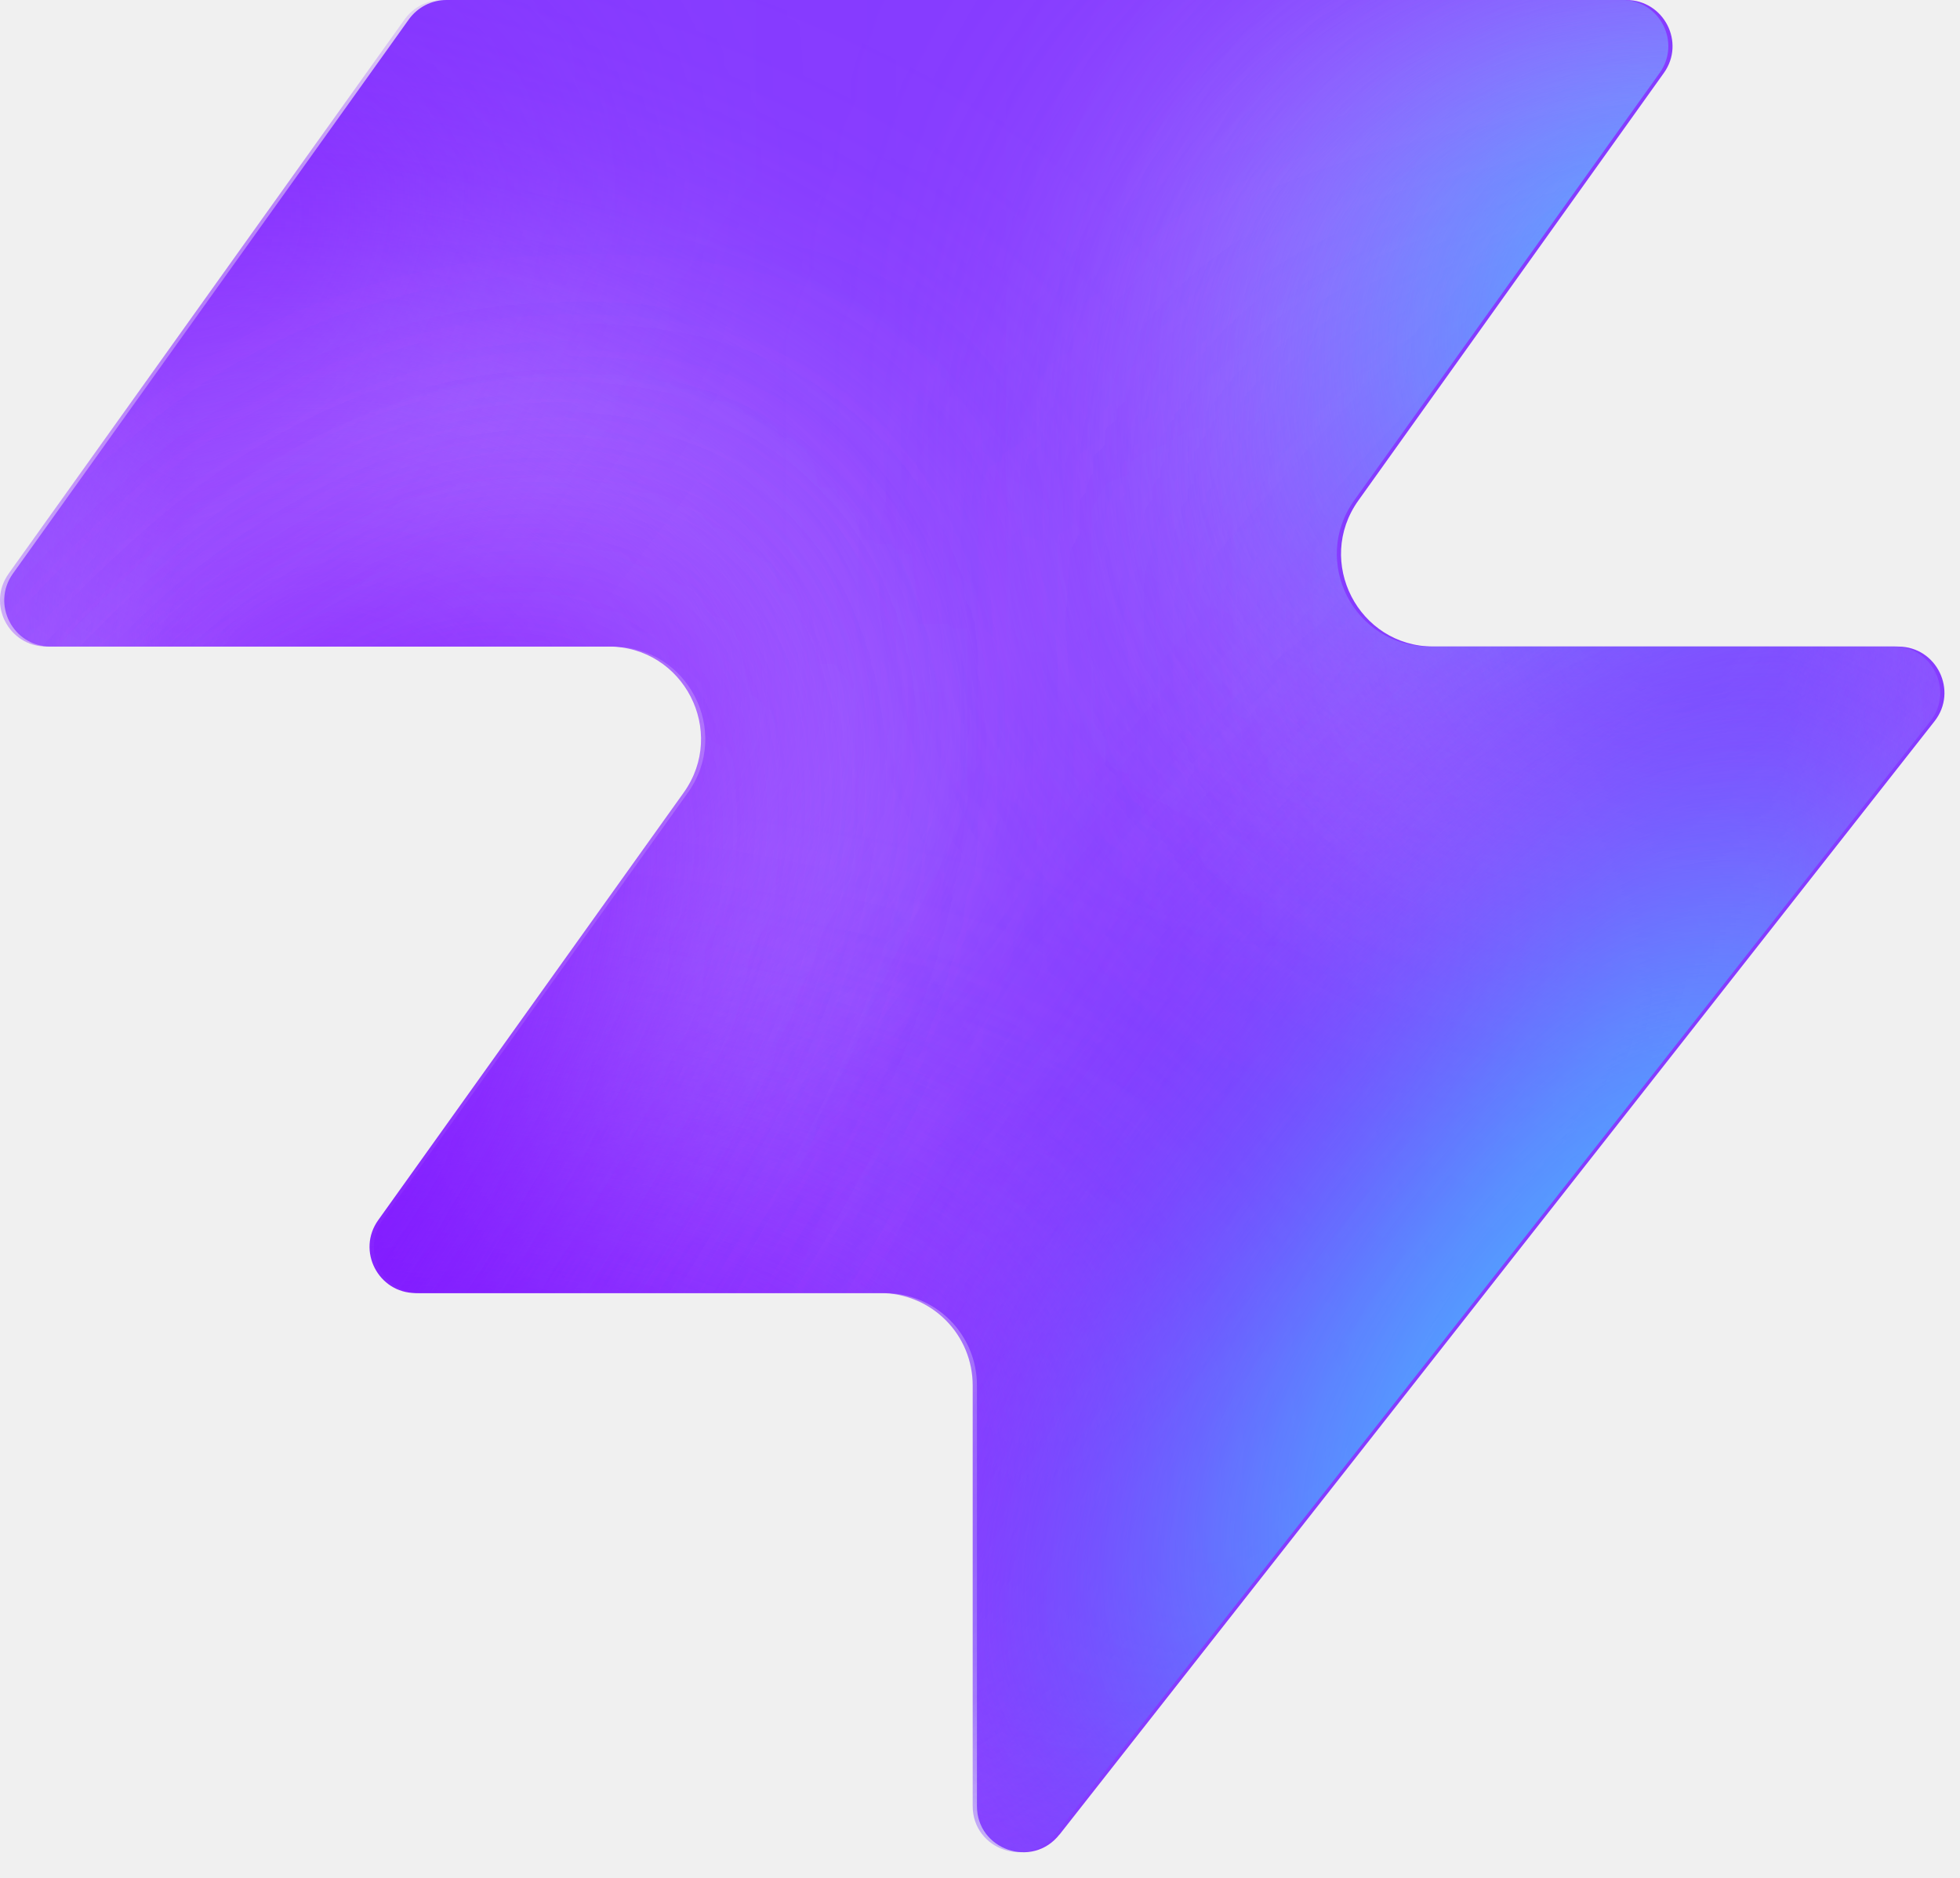
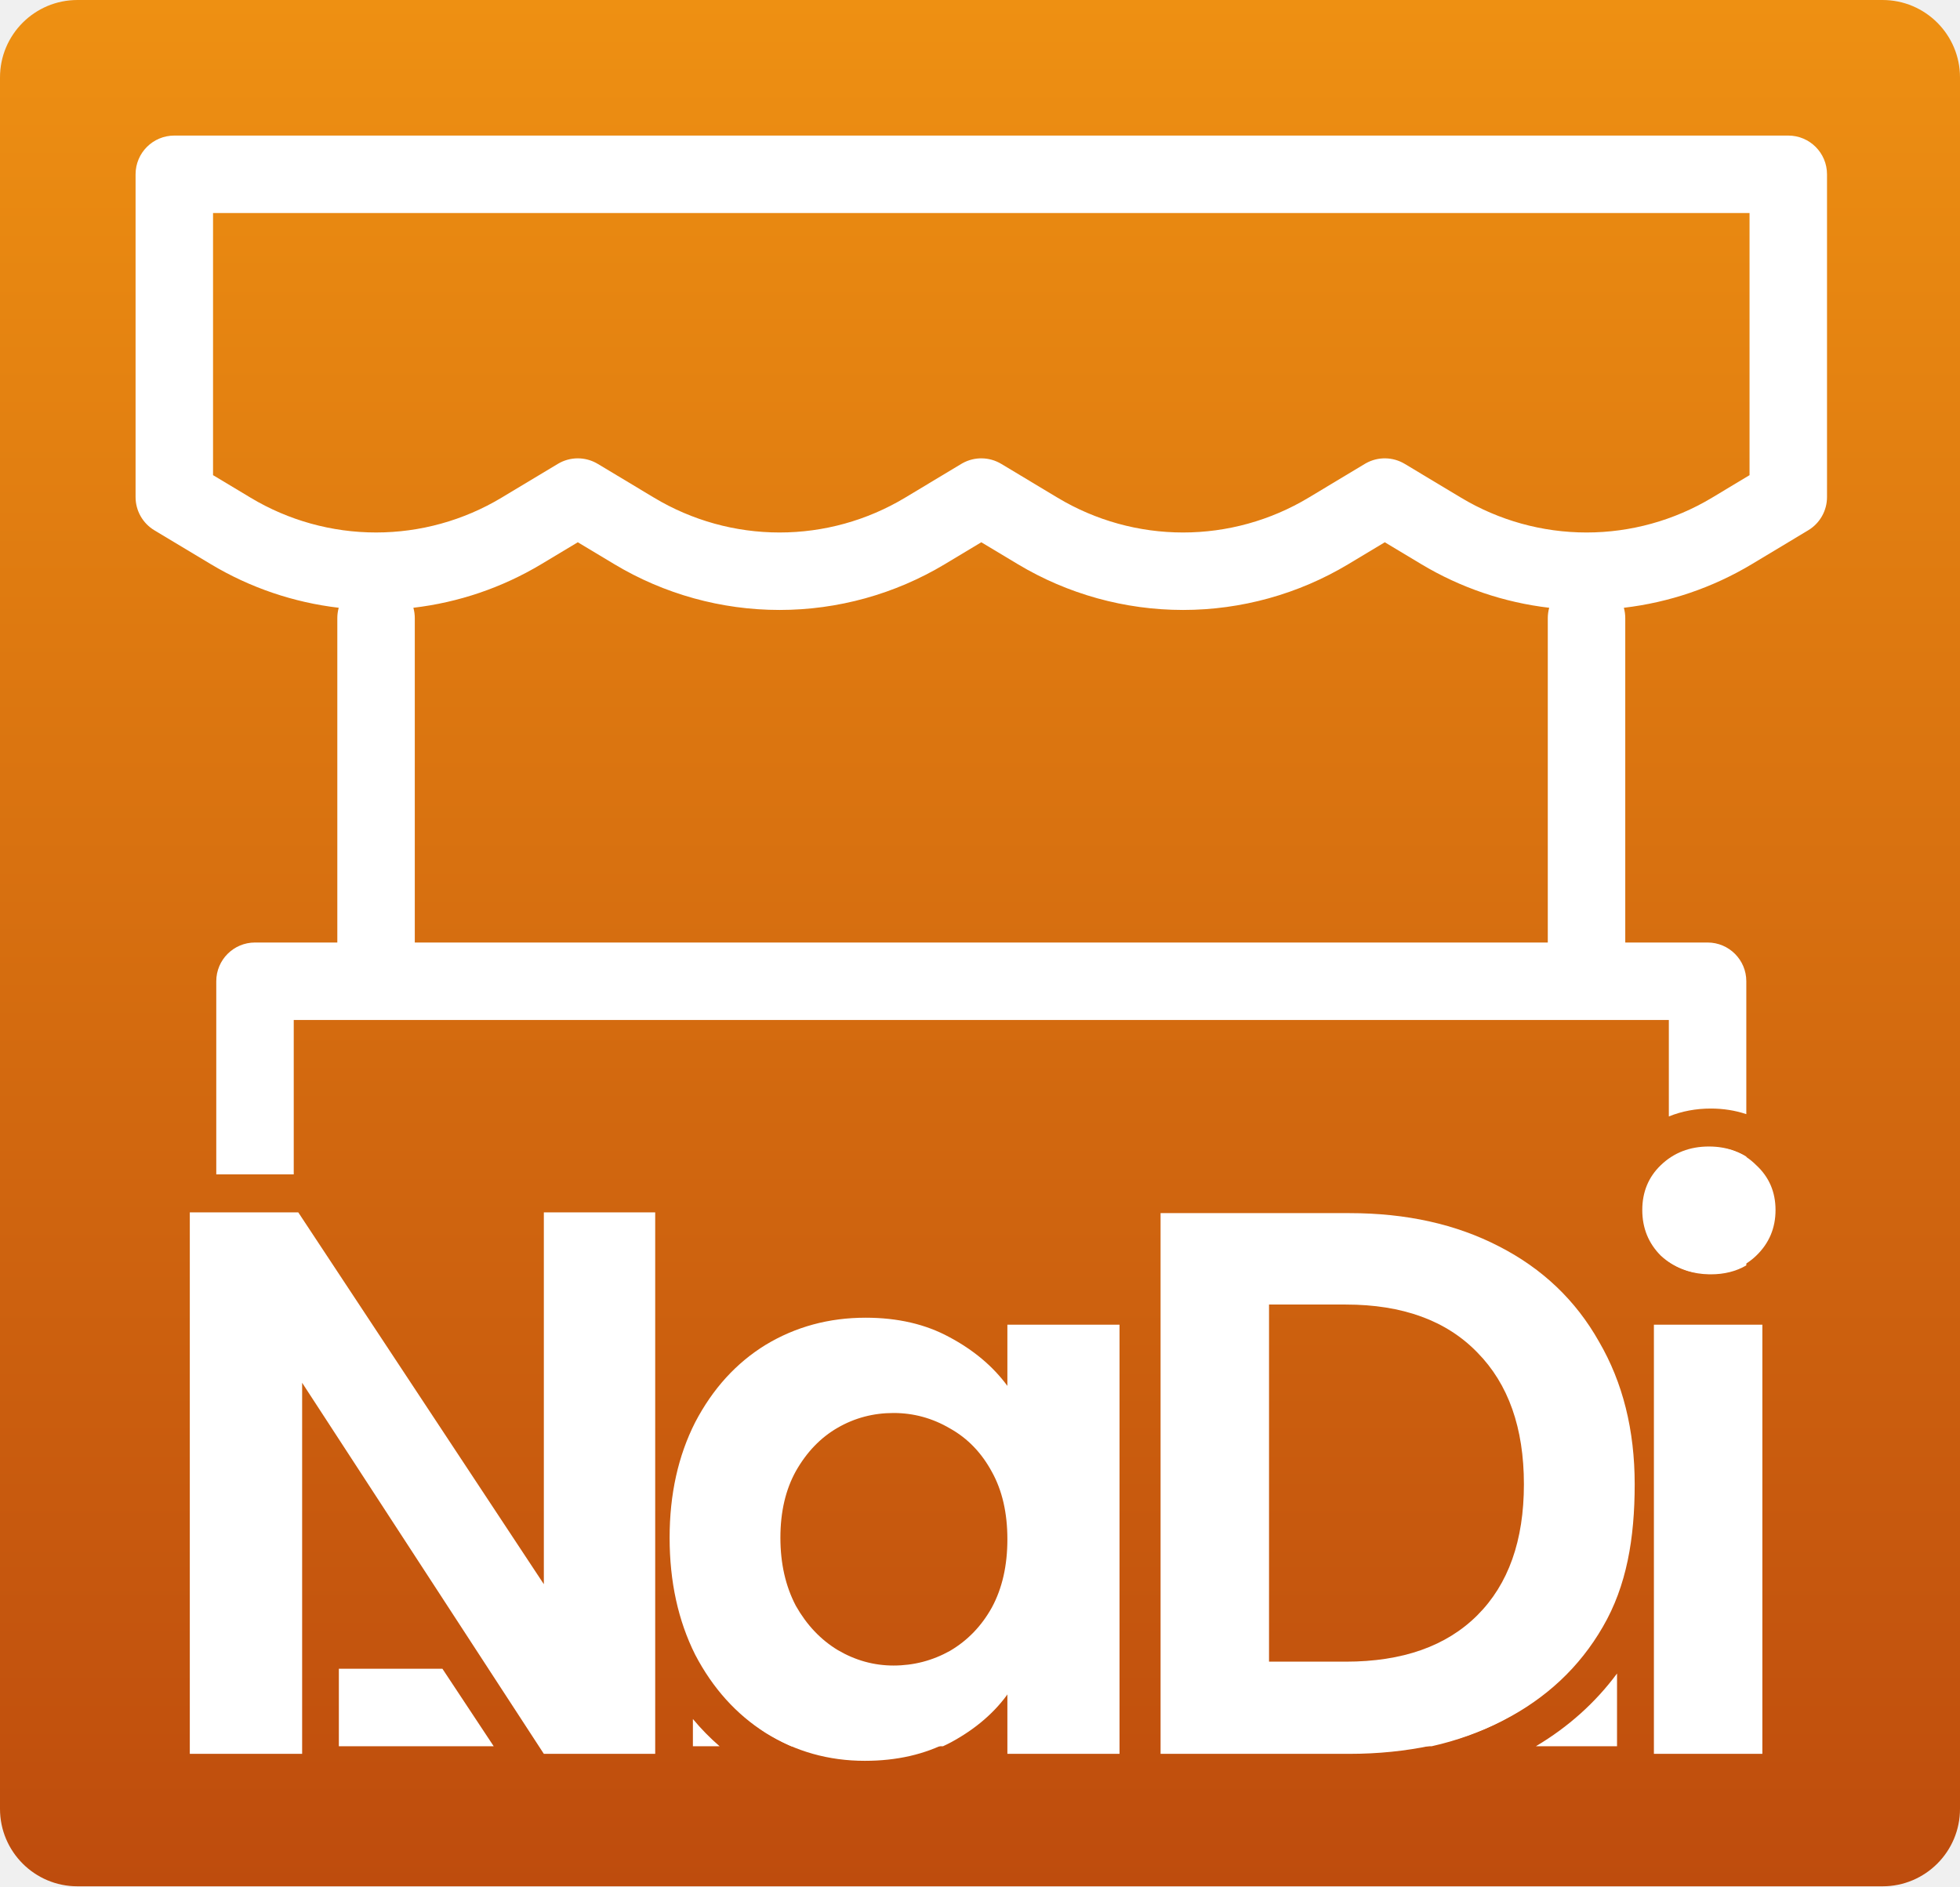
- <svg xmlns="http://www.w3.org/2000/svg" width="48" height="46" fill="none" viewBox="0 0 48 46">
-   <path fill="#863bff" d="M25.946 44.938c-.664.845-2.021.375-2.021-.698V33.937a2.26 2.26 0 0 0-2.262-2.262H10.287c-.92 0-1.456-1.04-.92-1.788l7.48-10.471c1.07-1.497 0-3.578-1.842-3.578H1.237c-.92 0-1.456-1.04-.92-1.788L10.013.474c.214-.297.556-.474.92-.474h28.894c.92 0 1.456 1.04.92 1.788l-7.48 10.471c-1.07 1.498 0 3.579 1.842 3.579h11.377c.943 0 1.473 1.088.89 1.83L25.947 44.94z" style="fill:#863bff;fill:color(display-p3 .525 .23 1);fill-opacity:1" />
-   <mask id="a" width="48" height="46" x="0" y="0" maskUnits="userSpaceOnUse" style="mask-type:alpha">
-     <path fill="#000" d="M25.842 44.938c-.664.844-2.021.375-2.021-.698V33.937a2.26 2.26 0 0 0-2.262-2.262H10.183c-.92 0-1.456-1.04-.92-1.788l7.48-10.471c1.07-1.498 0-3.579-1.842-3.579H1.133c-.92 0-1.456-1.04-.92-1.787L9.91.473c.214-.297.556-.474.92-.474h28.894c.92 0 1.456 1.04.92 1.788l-7.48 10.471c-1.07 1.498 0 3.578 1.842 3.578h11.377c.943 0 1.473 1.088.89 1.832L25.843 44.94z" style="fill:#000;fill-opacity:1" />
-   </mask>
-   <g mask="url(#a)">
-     <g filter="url(#b)">
-       <ellipse cx="5.508" cy="14.704" fill="#ede6ff" rx="5.508" ry="14.704" style="fill:#ede6ff;fill:color(display-p3 .927 .903 1);fill-opacity:1" transform="matrix(.00324 1 1 -.00324 -4.47 31.516)" />
-     </g>
-     <g filter="url(#c)">
-       <ellipse cx="10.399" cy="29.851" fill="#ede6ff" rx="10.399" ry="29.851" style="fill:#ede6ff;fill:color(display-p3 .927 .903 1);fill-opacity:1" transform="matrix(.00324 1 1 -.00324 -39.328 7.883)" />
-     </g>
-     <g filter="url(#d)">
-       <ellipse cx="5.508" cy="30.487" fill="#7e14ff" rx="5.508" ry="30.487" style="fill:#7e14ff;fill:color(display-p3 .492 .077 1);fill-opacity:1" transform="rotate(89.814 -25.913 -14.639)scale(1 -1)" />
-     </g>
-     <g filter="url(#e)">
-       <ellipse cx="5.508" cy="30.599" fill="#7e14ff" rx="5.508" ry="30.599" style="fill:#7e14ff;fill:color(display-p3 .492 .077 1);fill-opacity:1" transform="rotate(89.814 -32.644 -3.334)scale(1 -1)" />
-     </g>
-     <g filter="url(#f)">
-       <ellipse cx="5.508" cy="30.599" fill="#7e14ff" rx="5.508" ry="30.599" style="fill:#7e14ff;fill:color(display-p3 .492 .077 1);fill-opacity:1" transform="matrix(.00324 1 1 -.00324 -34.34 30.47)" />
-     </g>
-     <g filter="url(#g)">
-       <ellipse cx="14.072" cy="22.078" fill="#ede6ff" rx="14.072" ry="22.078" style="fill:#ede6ff;fill:color(display-p3 .927 .903 1);fill-opacity:1" transform="rotate(93.35 24.506 48.493)scale(-1 1)" />
-     </g>
-     <g filter="url(#h)">
-       <ellipse cx="3.47" cy="21.501" fill="#7e14ff" rx="3.47" ry="21.501" style="fill:#7e14ff;fill:color(display-p3 .492 .077 1);fill-opacity:1" transform="rotate(89.009 28.708 47.59)scale(-1 1)" />
-     </g>
-     <g filter="url(#i)">
-       <ellipse cx="3.47" cy="21.501" fill="#7e14ff" rx="3.47" ry="21.501" style="fill:#7e14ff;fill:color(display-p3 .492 .077 1);fill-opacity:1" transform="rotate(89.009 28.708 47.59)scale(-1 1)" />
-     </g>
-     <g filter="url(#j)">
-       <ellipse cx=".387" cy="8.972" fill="#7e14ff" rx="4.407" ry="29.108" style="fill:#7e14ff;fill:color(display-p3 .492 .077 1);fill-opacity:1" transform="rotate(39.51 .387 8.972)" />
-     </g>
-     <g filter="url(#k)">
-       <ellipse cx="47.523" cy="-6.092" fill="#7e14ff" rx="4.407" ry="29.108" style="fill:#7e14ff;fill:color(display-p3 .492 .077 1);fill-opacity:1" transform="rotate(37.892 47.523 -6.092)" />
-     </g>
-     <g filter="url(#l)">
-       <ellipse cx="41.412" cy="6.333" fill="#47bfff" rx="5.971" ry="9.665" style="fill:#47bfff;fill:color(display-p3 .28 .748 1);fill-opacity:1" transform="rotate(37.892 41.412 6.333)" />
-     </g>
-     <g filter="url(#m)">
-       <ellipse cx="-1.879" cy="38.332" fill="#7e14ff" rx="4.407" ry="29.108" style="fill:#7e14ff;fill:color(display-p3 .492 .077 1);fill-opacity:1" transform="rotate(37.892 -1.88 38.332)" />
-     </g>
-     <g filter="url(#n)">
-       <ellipse cx="-1.879" cy="38.332" fill="#7e14ff" rx="4.407" ry="29.108" style="fill:#7e14ff;fill:color(display-p3 .492 .077 1);fill-opacity:1" transform="rotate(37.892 -1.88 38.332)" />
-     </g>
-     <g filter="url(#o)">
-       <ellipse cx="35.651" cy="29.907" fill="#7e14ff" rx="4.407" ry="29.108" style="fill:#7e14ff;fill:color(display-p3 .492 .077 1);fill-opacity:1" transform="rotate(37.892 35.651 29.907)" />
-     </g>
-     <g filter="url(#p)">
-       <ellipse cx="38.418" cy="32.4" fill="#47bfff" rx="5.971" ry="15.297" style="fill:#47bfff;fill:color(display-p3 .28 .748 1);fill-opacity:1" transform="rotate(37.892 38.418 32.4)" />
-     </g>
-   </g>
+ <svg xmlns="http://www.w3.org/2000/svg" width="506" height="487" viewBox="0 0 506 487" fill="none">
+   <rect width="506" height="487" rx="20" fill="url(#paint0_linear_850_2)" />
+   <path d="M169.149 452.8H140.4L78 357V452.8H49V313H77L140.4 409V313H169.149V452.8Z" fill="white" />
+   <path d="M172.87 397C172.87 385.8 175.07 375.867 179.47 367.2C184.004 358.534 190.07 351.867 197.67 347.2C205.404 342.534 214.004 340.2 223.47 340.2C231.737 340.2 238.937 341.867 245.07 345.2C251.337 348.534 256.337 352.734 260.07 357.8V342H289.019V452.8H260.07V436.6C256.47 441.8 251.47 446.134 245.07 449.6C238.804 452.934 231.537 454.6 223.27 454.6C213.937 454.6 205.404 452.2 197.67 447.4C190.07 442.6 184.004 435.867 179.47 427.2C175.07 418.4 172.87 408.334 172.87 397ZM260.07 397.4C260.07 390.6 258.737 384.8 256.07 380C253.404 375.067 249.804 371.334 245.27 368.8C240.737 366.134 235.87 364.8 230.67 364.8C225.47 364.8 220.67 366.067 216.27 368.6C211.87 371.134 208.27 374.867 205.47 379.8C202.804 384.6 201.47 390.334 201.47 397C201.47 403.667 202.804 409.534 205.47 414.6C208.27 419.534 211.87 423.334 216.27 426C220.804 428.667 225.604 430 230.67 430C235.87 430 240.737 428.734 245.27 426.2C249.804 423.534 253.404 419.8 256.07 415C258.737 410.067 260.07 404.2 260.07 397.4Z" fill="white" />
+   <path d="M348.417 313.2C363.084 313.2 375.951 316.067 387.017 321.8C398.217 327.534 406.817 335.734 412.817 346.4C418.951 356.934 422.017 369.2 422.017 383.2C422.017 397.2 419.933 409.467 413.8 420C407.8 430.4 399.2 438.467 388 444.2C376.933 449.934 363.084 452.8 348.417 452.8H299.617V313.2H348.417ZM347.417 429C362.084 429 373.417 425 381.417 417C389.417 409 393.417 397.734 393.417 383.2C393.417 368.667 389.417 357.334 381.417 349.2C373.417 340.934 362.084 336.8 347.417 336.8H327.617V429H347.417Z" fill="white" />
+   <path d="M441.177 328.8C436.243 328.8 432.11 327.267 428.777 324.2C425.577 321 423.977 317.067 423.977 312.4C423.977 307.734 425.577 303.867 428.777 300.8C432.11 297.6 436.243 296 441.177 296C446.11 296 450.177 297.6 453.377 300.8C456.71 303.867 458.377 307.734 458.377 312.4C458.377 317.067 456.71 321 453.377 324.2C450.177 327.267 446.11 328.8 441.177 328.8ZM454.977 342V452.8H426.977V342H454.977Z" fill="white" />
+   <path d="M75.833 313.2V430.833H77.481V450.833H65.833C60.31 450.833 55.833 446.356 55.833 440.833V313.2H75.833ZM114.219 430.833L127.454 450.833H87.481V430.833H114.219ZM168.881 430.833V450.833H139.446L126.211 430.833H168.881ZM178.881 443.803C180.994 446.345 183.291 448.69 185.771 450.833H178.881V443.803ZM288.751 430.833V450.833H260.551V436.8C256.951 442 251.951 446.333 245.551 449.8C244.865 450.165 244.167 450.508 243.457 450.833H204.292C202.192 449.915 200.144 448.838 198.15 447.601C191.586 443.454 186.166 437.864 181.89 430.833H288.751ZM405.526 430.833C400.543 436.276 394.534 440.799 387.498 444.4C381.987 447.256 376.029 449.4 369.624 450.833H300.098V430.833H405.526ZM417.457 450.833H396.521C404.839 445.884 411.848 439.621 417.457 432.06V450.833ZM450.833 342.2V440.833C450.833 446.356 446.356 450.833 440.833 450.833H427.457V430.833H430.833V342.2H450.833ZM442.117 296.205C445.42 296.273 448.325 297.074 450.833 298.607V326.692C448.209 328.23 445.151 329 441.657 329L441.197 328.996C437.209 328.918 433.754 327.816 430.833 325.692V299.651C433.866 297.351 437.474 296.2 441.657 296.2L442.117 296.205ZM461.667 35C467.19 35 471.667 39.477 471.667 45V128.333C471.667 131.843 469.826 135.097 466.817 136.905L452.255 145.655L452.249 145.658C442.131 151.729 430.866 155.549 419.219 156.911C419.454 157.762 419.583 158.657 419.583 159.583V243.333H440.833C446.356 243.333 450.833 247.81 450.833 253.333V287.646C447.94 286.674 444.859 286.2 441.657 286.2C437.84 286.2 434.199 286.873 430.833 288.24V263.333H75.833V303.2H55.833V253.333C55.833 247.811 60.31 243.333 65.833 243.333H87.083V159.583C87.083 158.656 87.212 157.76 87.448 156.908C75.805 155.546 64.544 151.726 54.429 145.658L54.425 145.656L39.852 136.906C36.842 135.099 35 131.844 35 128.333V45C35 39.477 39.477 35 45 35H461.667ZM139.741 145.656L139.738 145.658C129.623 151.726 118.361 155.546 106.718 156.908C106.954 157.76 107.083 158.656 107.083 159.583V243.333H399.583V159.583C399.583 158.657 399.712 157.761 399.947 156.91C388.304 155.547 377.043 151.727 366.928 145.658L366.925 145.656L357.502 139.998L348.088 145.655L348.083 145.658C335.196 153.39 320.45 157.475 305.422 157.475C290.394 157.475 275.648 153.39 262.762 145.658L262.759 145.656L253.335 139.998L243.921 145.655L243.916 145.658C231.029 153.39 216.283 157.475 201.255 157.475C186.227 157.475 171.481 153.39 158.595 145.658L158.592 145.656L149.166 139.997L139.741 145.656ZM55 122.673L64.721 128.51H64.72C74.496 134.374 85.683 137.472 97.083 137.472C108.485 137.472 119.672 134.373 129.449 128.508L144.019 119.76C147.187 117.858 151.146 117.858 154.314 119.76L168.888 128.51H168.887C178.664 134.376 189.852 137.475 201.255 137.475C212.656 137.475 223.843 134.377 233.62 128.512L248.183 119.762L248.482 119.589C251.598 117.86 255.411 117.916 258.481 119.76L273.054 128.51H273.053C282.831 134.376 294.019 137.475 305.422 137.475C316.823 137.475 328.01 134.377 337.787 128.512L352.35 119.762L352.649 119.589C355.765 117.86 359.578 117.917 362.647 119.76L377.221 128.51H377.22C386.998 134.376 398.186 137.475 409.589 137.475C420.992 137.475 432.181 134.376 441.959 128.509L451.667 122.675V55H55V122.673Z" fill="white" />
  <defs>
-     <filter id="b" width="60.045" height="41.654" x="-19.77" y="16.149" color-interpolation-filters="sRGB" filterUnits="userSpaceOnUse">
-       <feFlood flood-opacity="0" result="BackgroundImageFix" />
-       <feBlend in="SourceGraphic" in2="BackgroundImageFix" result="shape" />
-       <feGaussianBlur result="effect1_foregroundBlur_2002_17158" stdDeviation="7.659" />
-     </filter>
-     <filter id="c" width="90.34" height="51.437" x="-54.613" y="-7.533" color-interpolation-filters="sRGB" filterUnits="userSpaceOnUse">
-       <feFlood flood-opacity="0" result="BackgroundImageFix" />
-       <feBlend in="SourceGraphic" in2="BackgroundImageFix" result="shape" />
-       <feGaussianBlur result="effect1_foregroundBlur_2002_17158" stdDeviation="7.659" />
-     </filter>
-     <filter id="d" width="79.355" height="29.4" x="-49.64" y="2.03" color-interpolation-filters="sRGB" filterUnits="userSpaceOnUse">
-       <feFlood flood-opacity="0" result="BackgroundImageFix" />
-       <feBlend in="SourceGraphic" in2="BackgroundImageFix" result="shape" />
-       <feGaussianBlur result="effect1_foregroundBlur_2002_17158" stdDeviation="4.596" />
-     </filter>
-     <filter id="e" width="79.579" height="29.4" x="-45.045" y="20.029" color-interpolation-filters="sRGB" filterUnits="userSpaceOnUse">
-       <feFlood flood-opacity="0" result="BackgroundImageFix" />
-       <feBlend in="SourceGraphic" in2="BackgroundImageFix" result="shape" />
-       <feGaussianBlur result="effect1_foregroundBlur_2002_17158" stdDeviation="4.596" />
-     </filter>
-     <filter id="f" width="79.579" height="29.4" x="-43.513" y="21.178" color-interpolation-filters="sRGB" filterUnits="userSpaceOnUse">
-       <feFlood flood-opacity="0" result="BackgroundImageFix" />
-       <feBlend in="SourceGraphic" in2="BackgroundImageFix" result="shape" />
-       <feGaussianBlur result="effect1_foregroundBlur_2002_17158" stdDeviation="4.596" />
-     </filter>
-     <filter id="g" width="74.749" height="58.852" x="15.756" y="-17.901" color-interpolation-filters="sRGB" filterUnits="userSpaceOnUse">
-       <feFlood flood-opacity="0" result="BackgroundImageFix" />
-       <feBlend in="SourceGraphic" in2="BackgroundImageFix" result="shape" />
-       <feGaussianBlur result="effect1_foregroundBlur_2002_17158" stdDeviation="7.659" />
-     </filter>
-     <filter id="h" width="61.377" height="25.362" x="23.548" y="2.284" color-interpolation-filters="sRGB" filterUnits="userSpaceOnUse">
-       <feFlood flood-opacity="0" result="BackgroundImageFix" />
-       <feBlend in="SourceGraphic" in2="BackgroundImageFix" result="shape" />
-       <feGaussianBlur result="effect1_foregroundBlur_2002_17158" stdDeviation="4.596" />
-     </filter>
-     <filter id="i" width="61.377" height="25.362" x="23.548" y="2.284" color-interpolation-filters="sRGB" filterUnits="userSpaceOnUse">
-       <feFlood flood-opacity="0" result="BackgroundImageFix" />
-       <feBlend in="SourceGraphic" in2="BackgroundImageFix" result="shape" />
-       <feGaussianBlur result="effect1_foregroundBlur_2002_17158" stdDeviation="4.596" />
-     </filter>
-     <filter id="j" width="56.045" height="63.649" x="-27.636" y="-22.853" color-interpolation-filters="sRGB" filterUnits="userSpaceOnUse">
-       <feFlood flood-opacity="0" result="BackgroundImageFix" />
-       <feBlend in="SourceGraphic" in2="BackgroundImageFix" result="shape" />
-       <feGaussianBlur result="effect1_foregroundBlur_2002_17158" stdDeviation="4.596" />
-     </filter>
-     <filter id="k" width="54.814" height="64.646" x="20.116" y="-38.415" color-interpolation-filters="sRGB" filterUnits="userSpaceOnUse">
-       <feFlood flood-opacity="0" result="BackgroundImageFix" />
-       <feBlend in="SourceGraphic" in2="BackgroundImageFix" result="shape" />
-       <feGaussianBlur result="effect1_foregroundBlur_2002_17158" stdDeviation="4.596" />
-     </filter>
-     <filter id="l" width="33.541" height="35.313" x="24.641" y="-11.323" color-interpolation-filters="sRGB" filterUnits="userSpaceOnUse">
-       <feFlood flood-opacity="0" result="BackgroundImageFix" />
-       <feBlend in="SourceGraphic" in2="BackgroundImageFix" result="shape" />
-       <feGaussianBlur result="effect1_foregroundBlur_2002_17158" stdDeviation="4.596" />
-     </filter>
-     <filter id="m" width="54.814" height="64.646" x="-29.286" y="6.009" color-interpolation-filters="sRGB" filterUnits="userSpaceOnUse">
-       <feFlood flood-opacity="0" result="BackgroundImageFix" />
-       <feBlend in="SourceGraphic" in2="BackgroundImageFix" result="shape" />
-       <feGaussianBlur result="effect1_foregroundBlur_2002_17158" stdDeviation="4.596" />
-     </filter>
-     <filter id="n" width="54.814" height="64.646" x="-29.286" y="6.009" color-interpolation-filters="sRGB" filterUnits="userSpaceOnUse">
-       <feFlood flood-opacity="0" result="BackgroundImageFix" />
-       <feBlend in="SourceGraphic" in2="BackgroundImageFix" result="shape" />
-       <feGaussianBlur result="effect1_foregroundBlur_2002_17158" stdDeviation="4.596" />
-     </filter>
-     <filter id="o" width="54.814" height="64.646" x="8.244" y="-2.416" color-interpolation-filters="sRGB" filterUnits="userSpaceOnUse">
-       <feFlood flood-opacity="0" result="BackgroundImageFix" />
-       <feBlend in="SourceGraphic" in2="BackgroundImageFix" result="shape" />
-       <feGaussianBlur result="effect1_foregroundBlur_2002_17158" stdDeviation="4.596" />
-     </filter>
-     <filter id="p" width="39.409" height="43.623" x="18.713" y="10.588" color-interpolation-filters="sRGB" filterUnits="userSpaceOnUse">
-       <feFlood flood-opacity="0" result="BackgroundImageFix" />
-       <feBlend in="SourceGraphic" in2="BackgroundImageFix" result="shape" />
-       <feGaussianBlur result="effect1_foregroundBlur_2002_17158" stdDeviation="4.596" />
-     </filter>
+     <linearGradient id="paint0_linear_850_2" x1="253" y1="0" x2="253" y2="487" gradientUnits="userSpaceOnUse">
+       <stop stop-color="#EE9012" />
+       <stop offset="1" stop-color="#BE4C0D" />
+     </linearGradient>
  </defs>
</svg>
